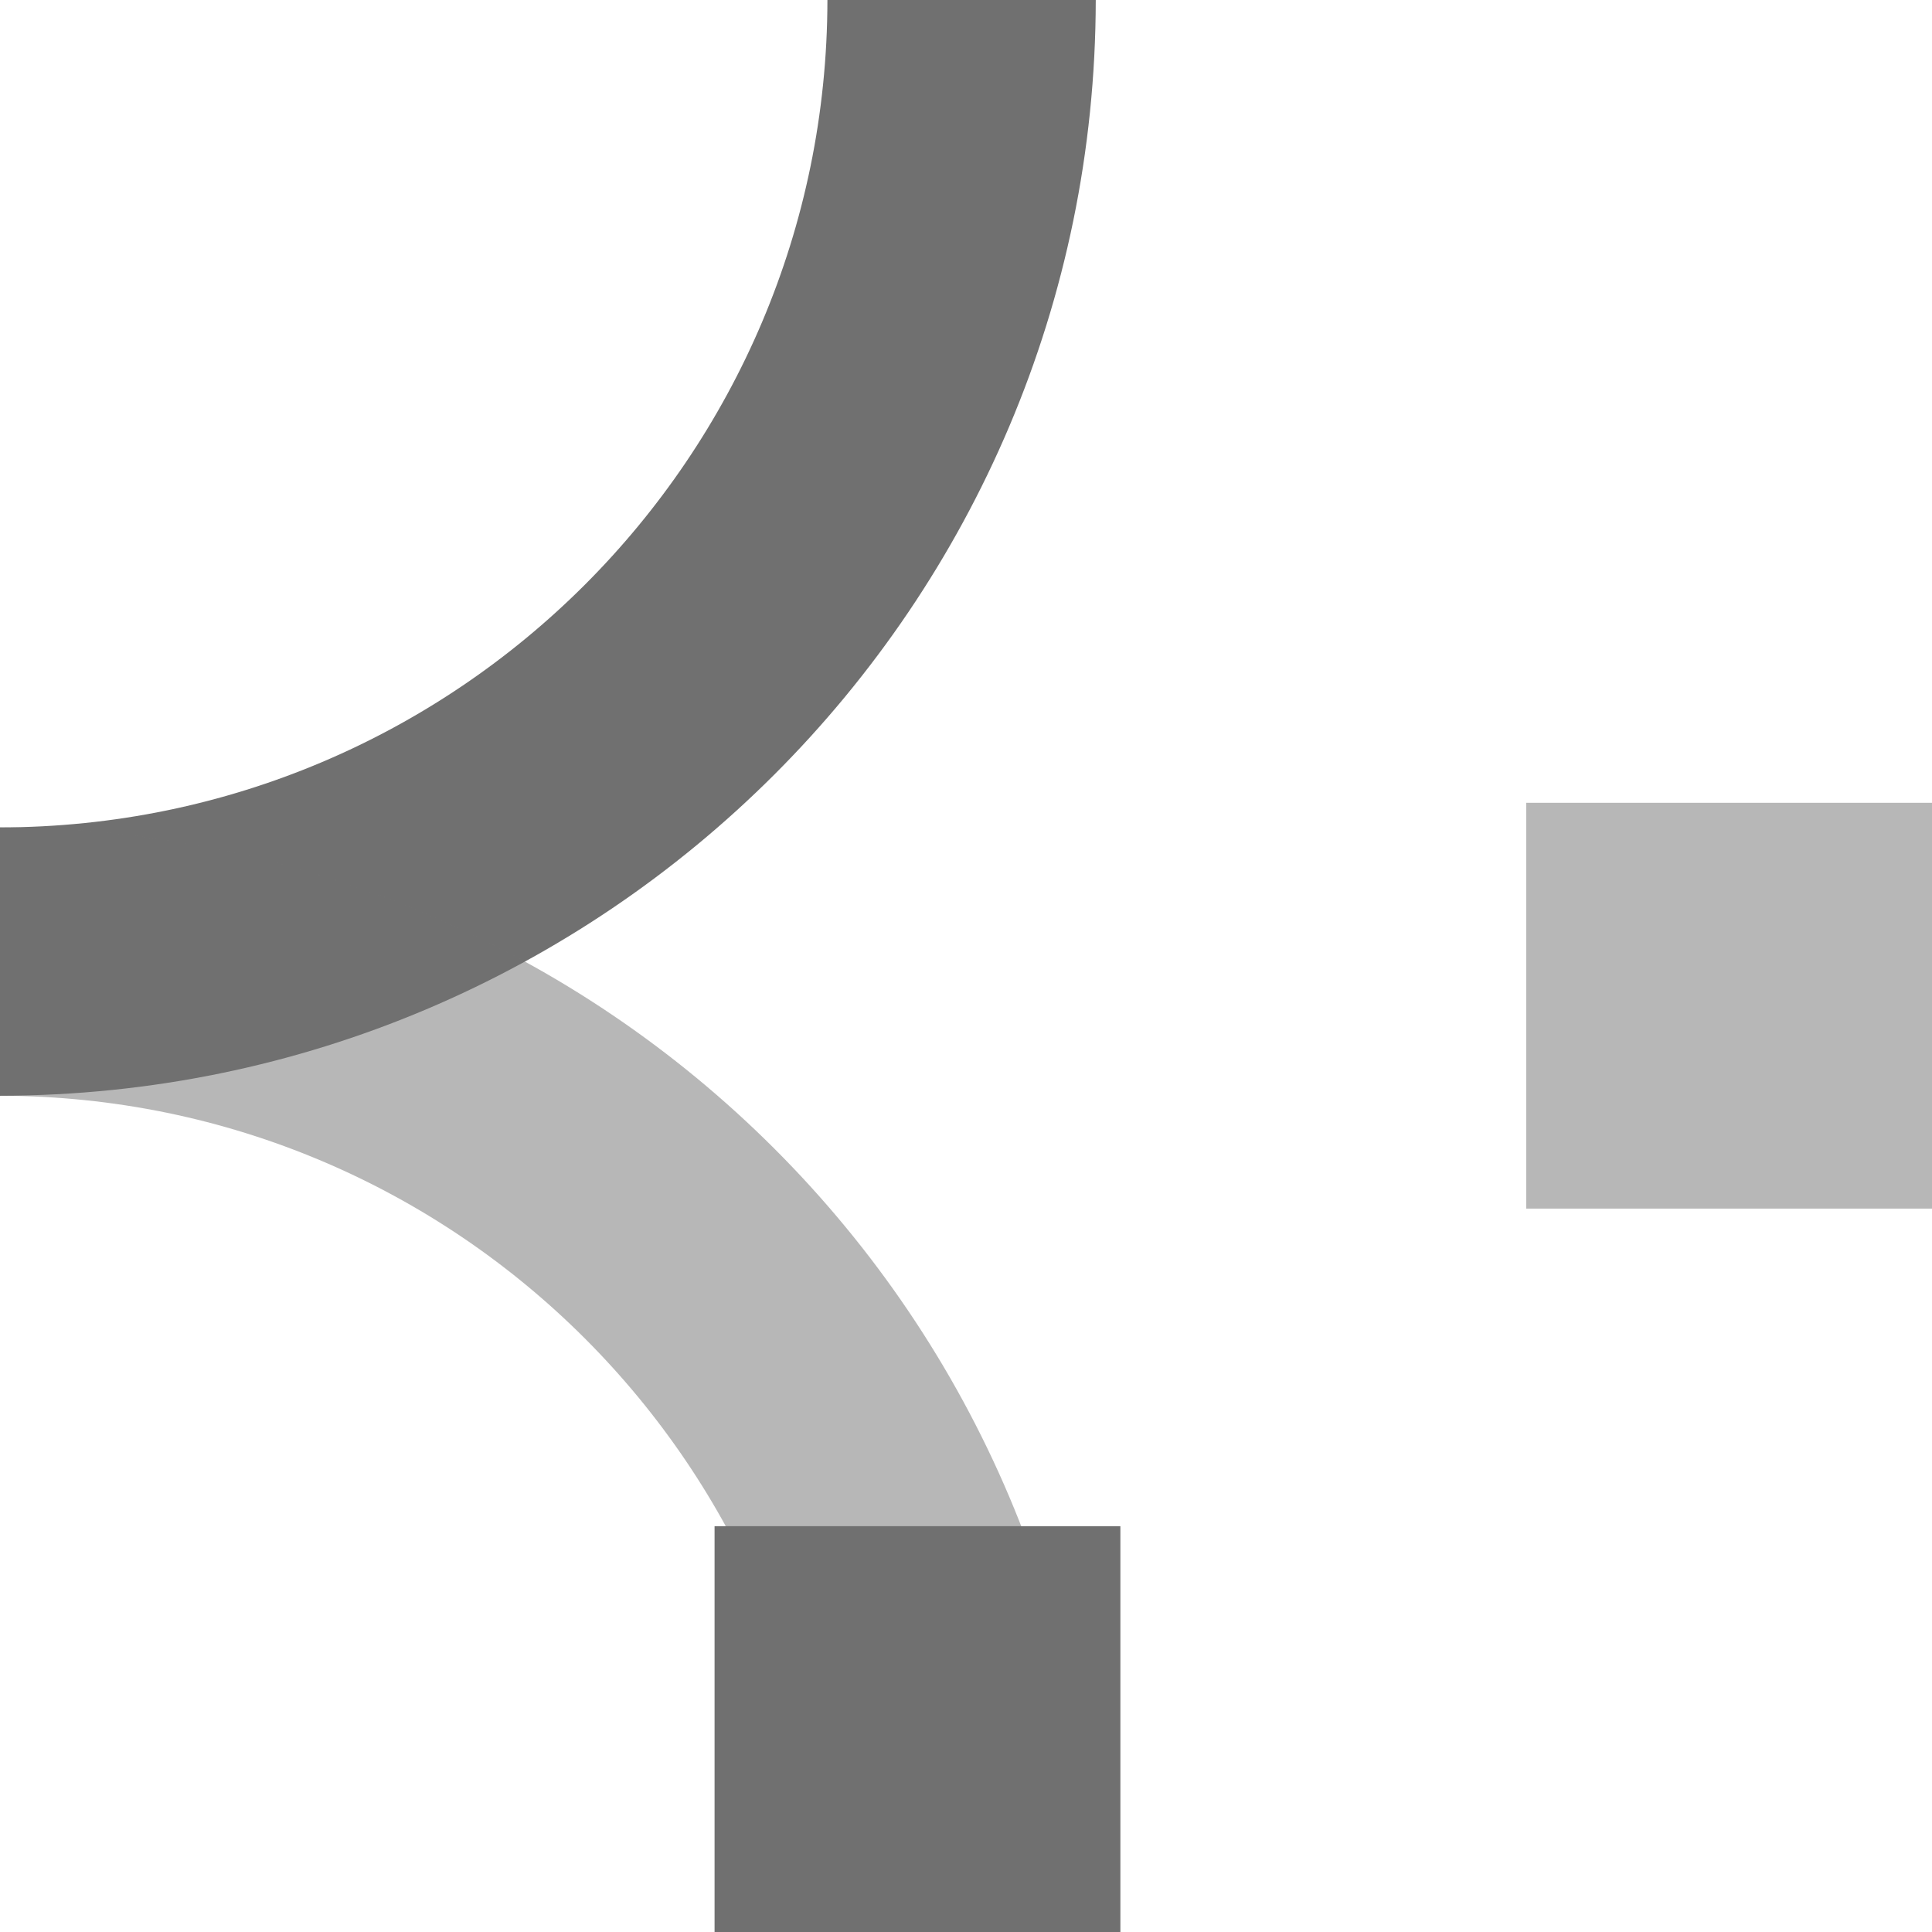
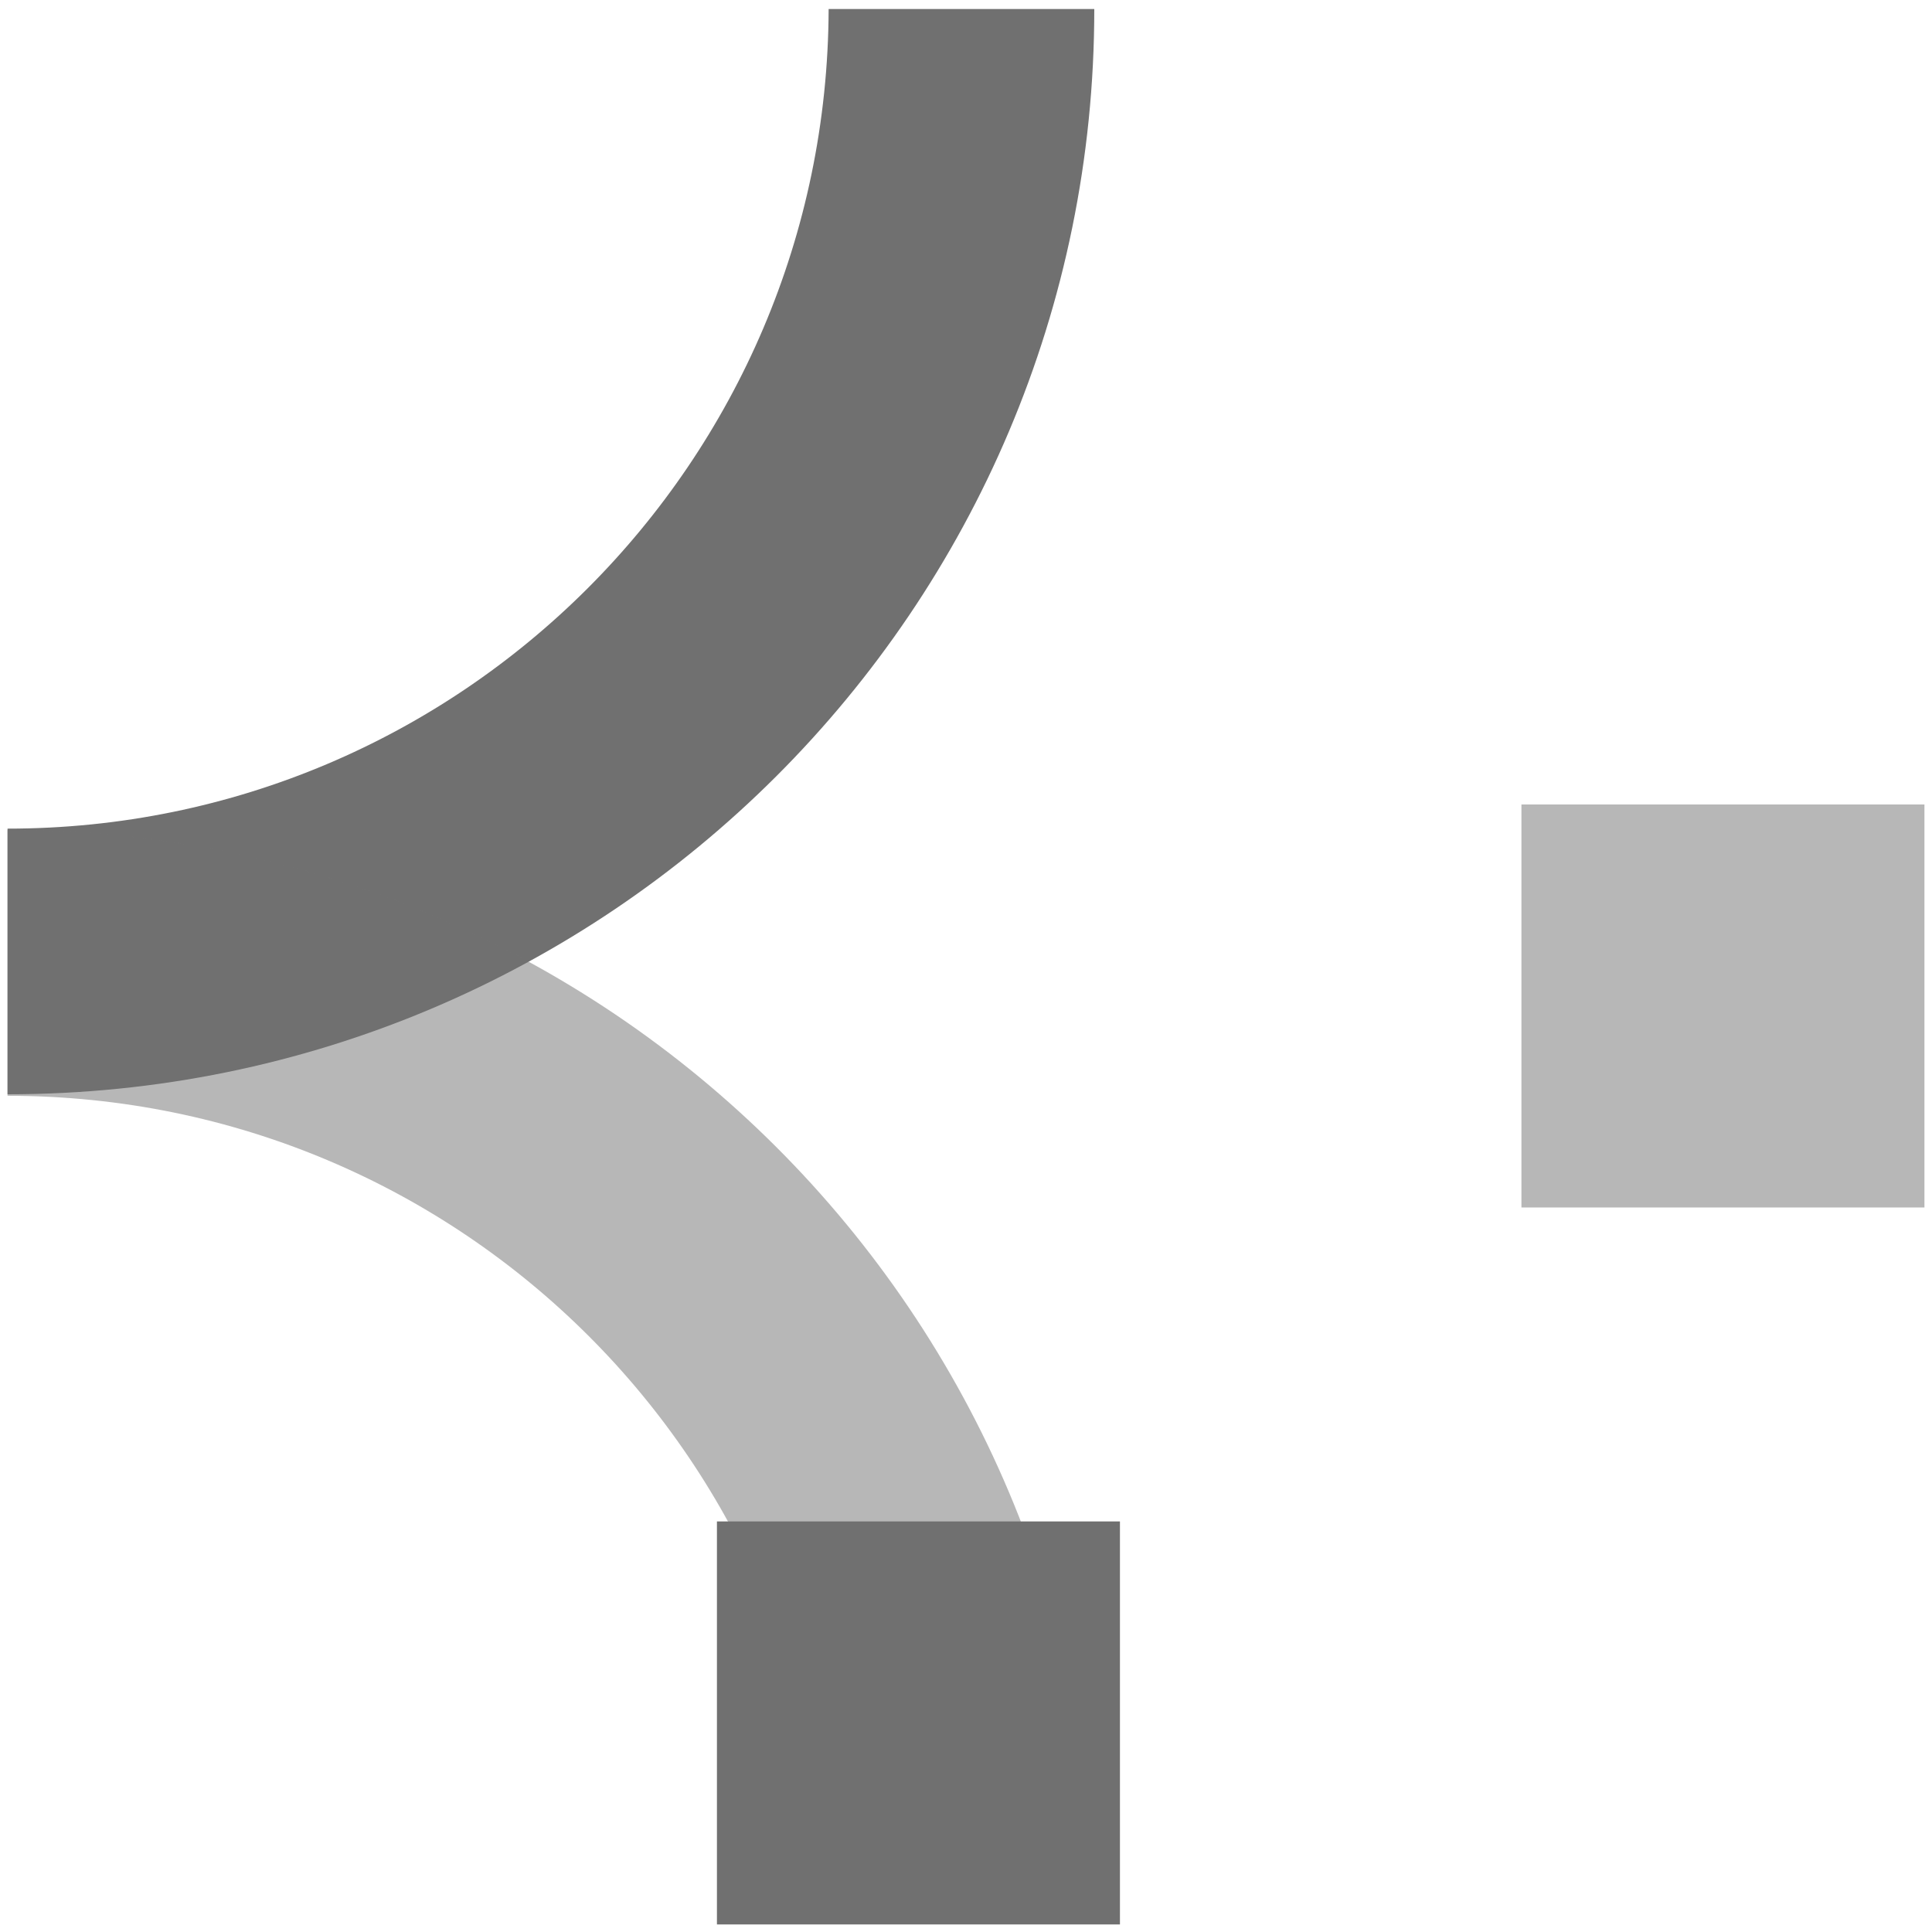
- <svg xmlns="http://www.w3.org/2000/svg" width="115.198" height="115.198" viewBox="0 0 115.198 115.198">
+ <svg xmlns="http://www.w3.org/2000/svg" version="1.1" id="Layer_1" x="0px" y="0px" viewBox="0 0 128 128" style="enable-background:new 0 0 128 128;" xml:space="preserve">
+   <style type="text/css">
+ 	.st0{fill:#707070;}
+ 	.st1{opacity:0.5;fill:#707070;enable-background:new    ;}
+ </style>
  <g transform="translate(-4803.401 -1133.401)">
-     <path d="M54.5,119.836v-16A49.392,49.392,0,0,0,103.836,54.5h16A65.41,65.41,0,0,1,54.5,119.836Z" transform="translate(4748.901 1078.901)" fill="#707070" />
-     <path d="M119.836,111.836h-16A49.392,49.392,0,0,0,54.5,62.5v-16A65.41,65.41,0,0,1,119.836,111.836Z" transform="translate(4748.901 1136.237)" fill="#707070" opacity="0.5" />
-     <rect width="24.197" height="24.197" transform="translate(4894.402 1181.269)" fill="#707070" opacity="0.5" />
-     <rect width="24.197" height="24.197" transform="translate(4846.008 1224.402)" fill="#707070" />
+     <path class="st0" d="M4803.9,1205.9v-17.6c30,0,54.3-24.3,54.4-54.3h17.6C4875.9,1173.7,4843.7,1205.9,4803.9,1205.9z" />
+     <path class="st1" d="M4875.9,1260.3h-17.6c0-30-24.3-54.3-54.4-54.3v-17.6C4843.7,1188.3,4875.9,1220.5,4875.9,1260.3z" />
+     <rect x="4904.2" y="1186.7" class="st1" width="26.7" height="26.7" />
+     <rect x="4850.9" y="1234.2" class="st0" width="26.7" height="26.7" />
  </g>
</svg>
